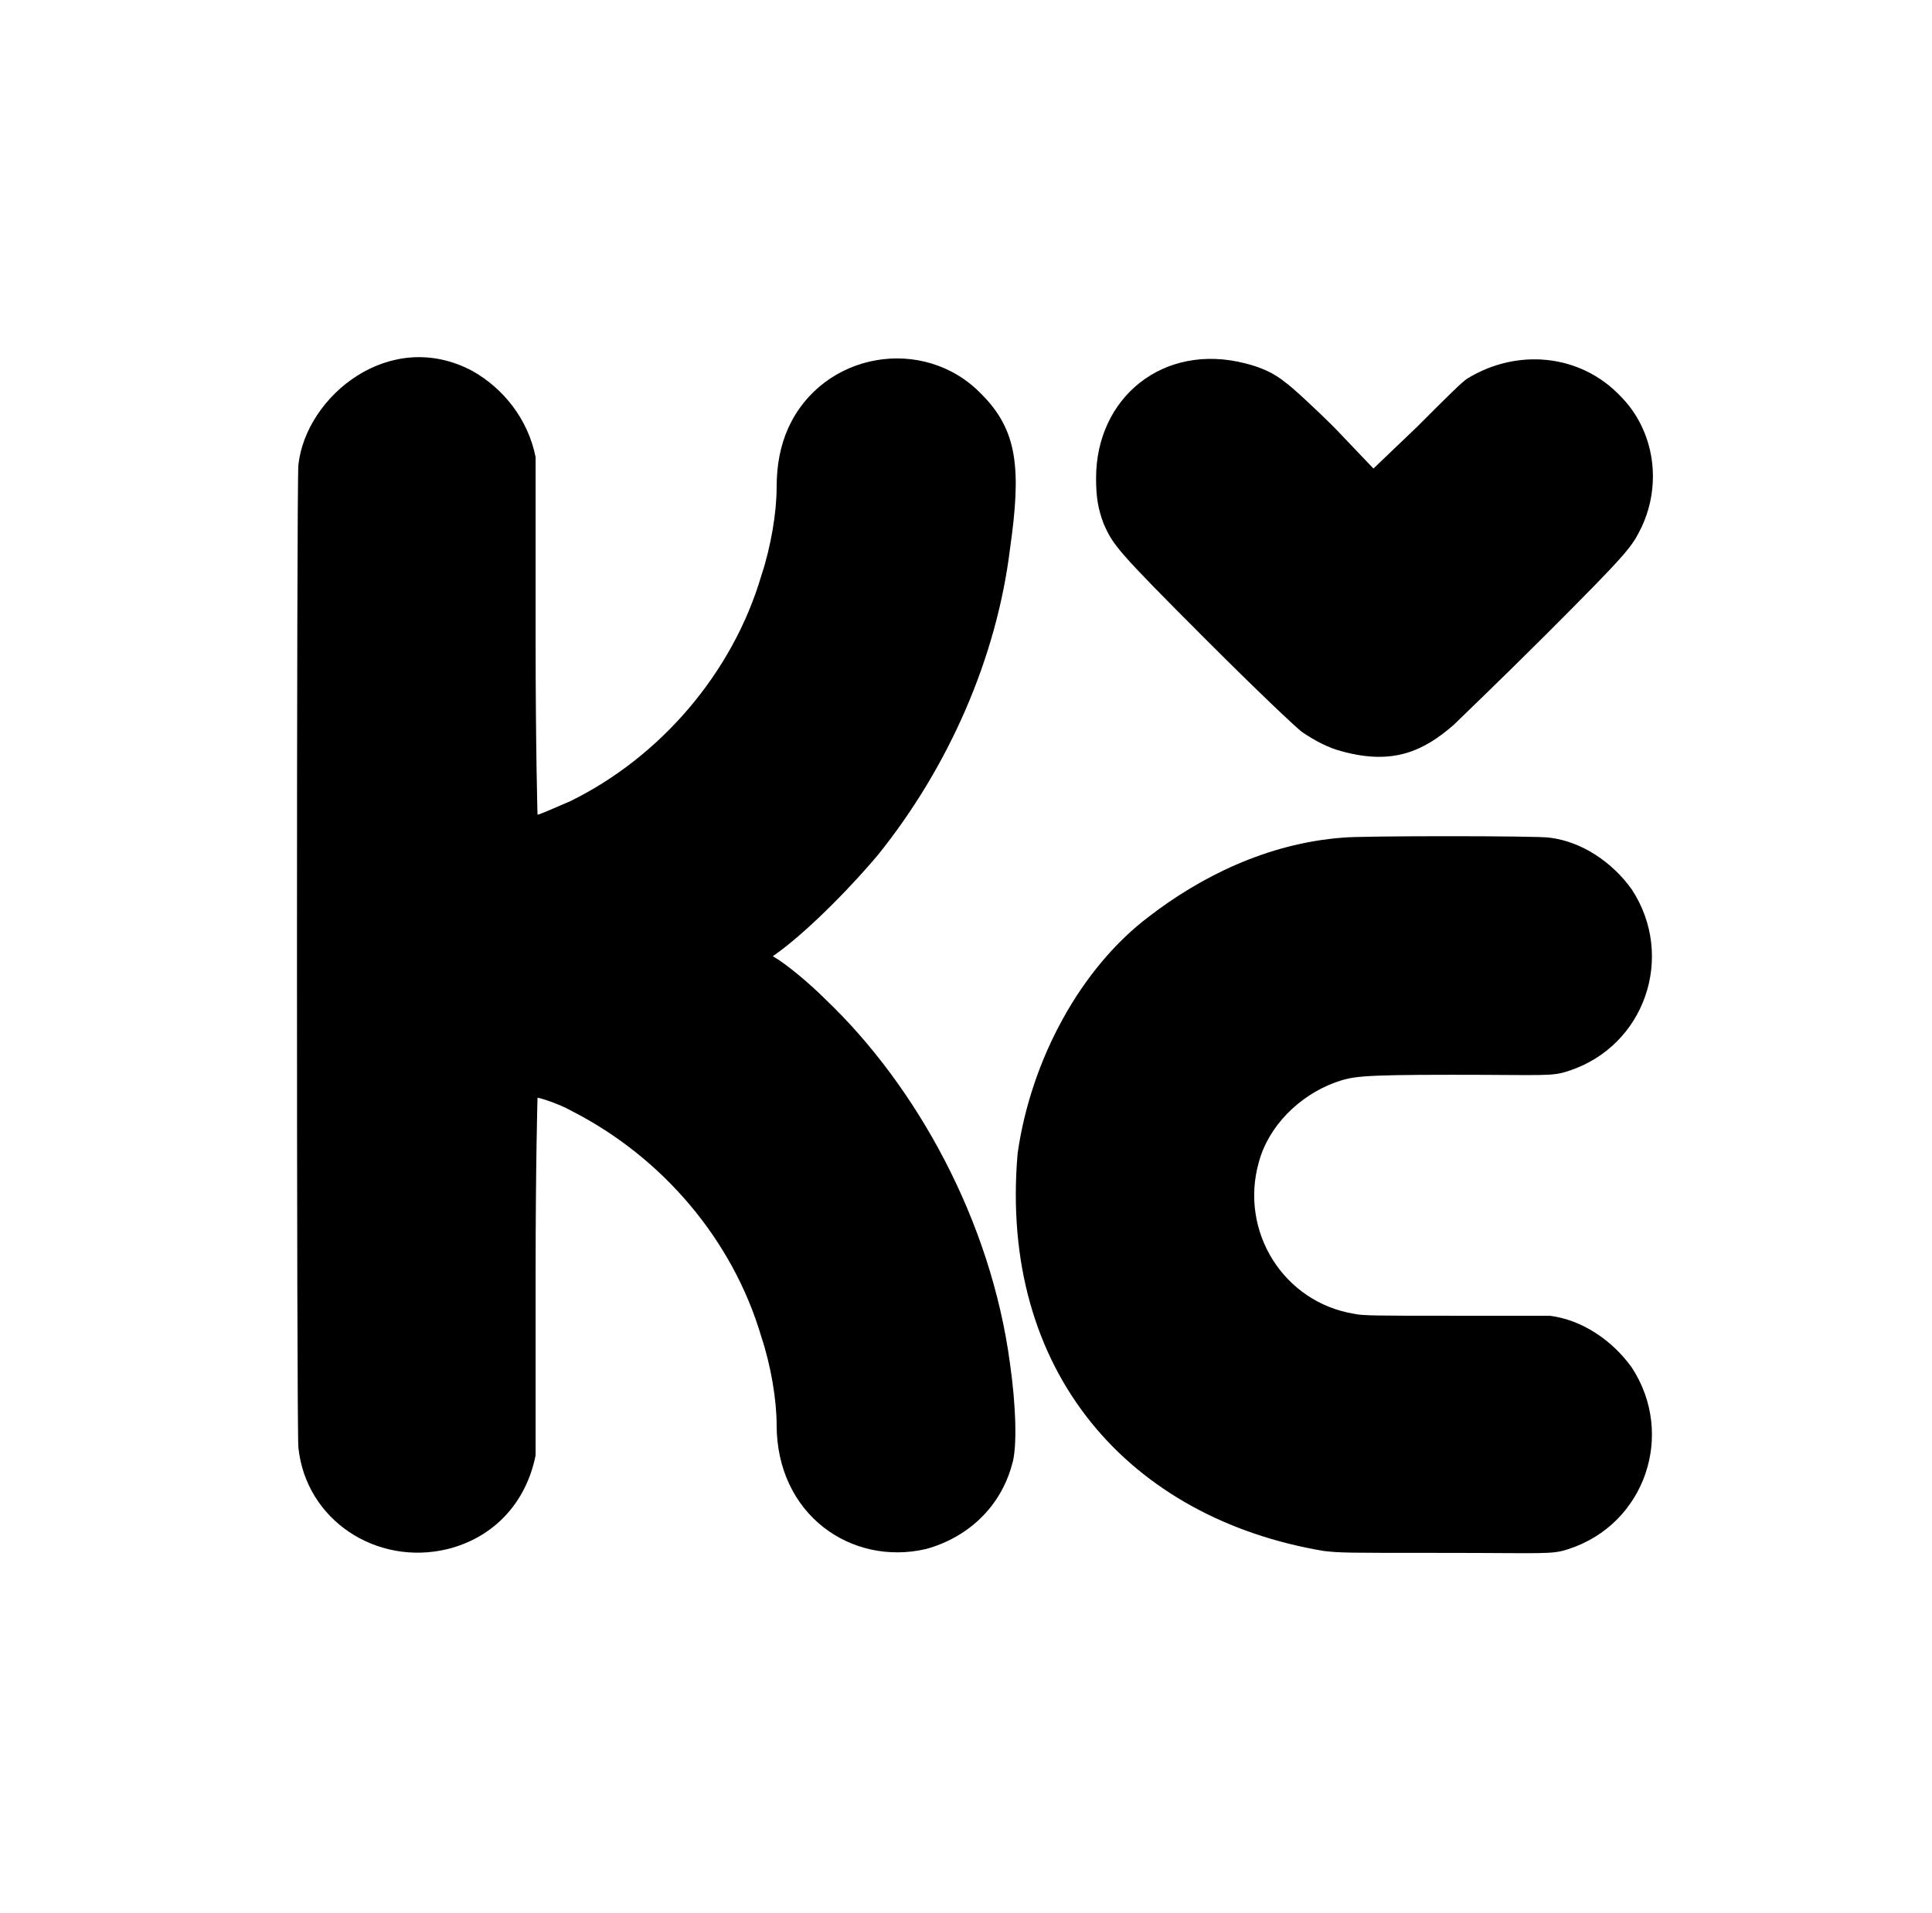
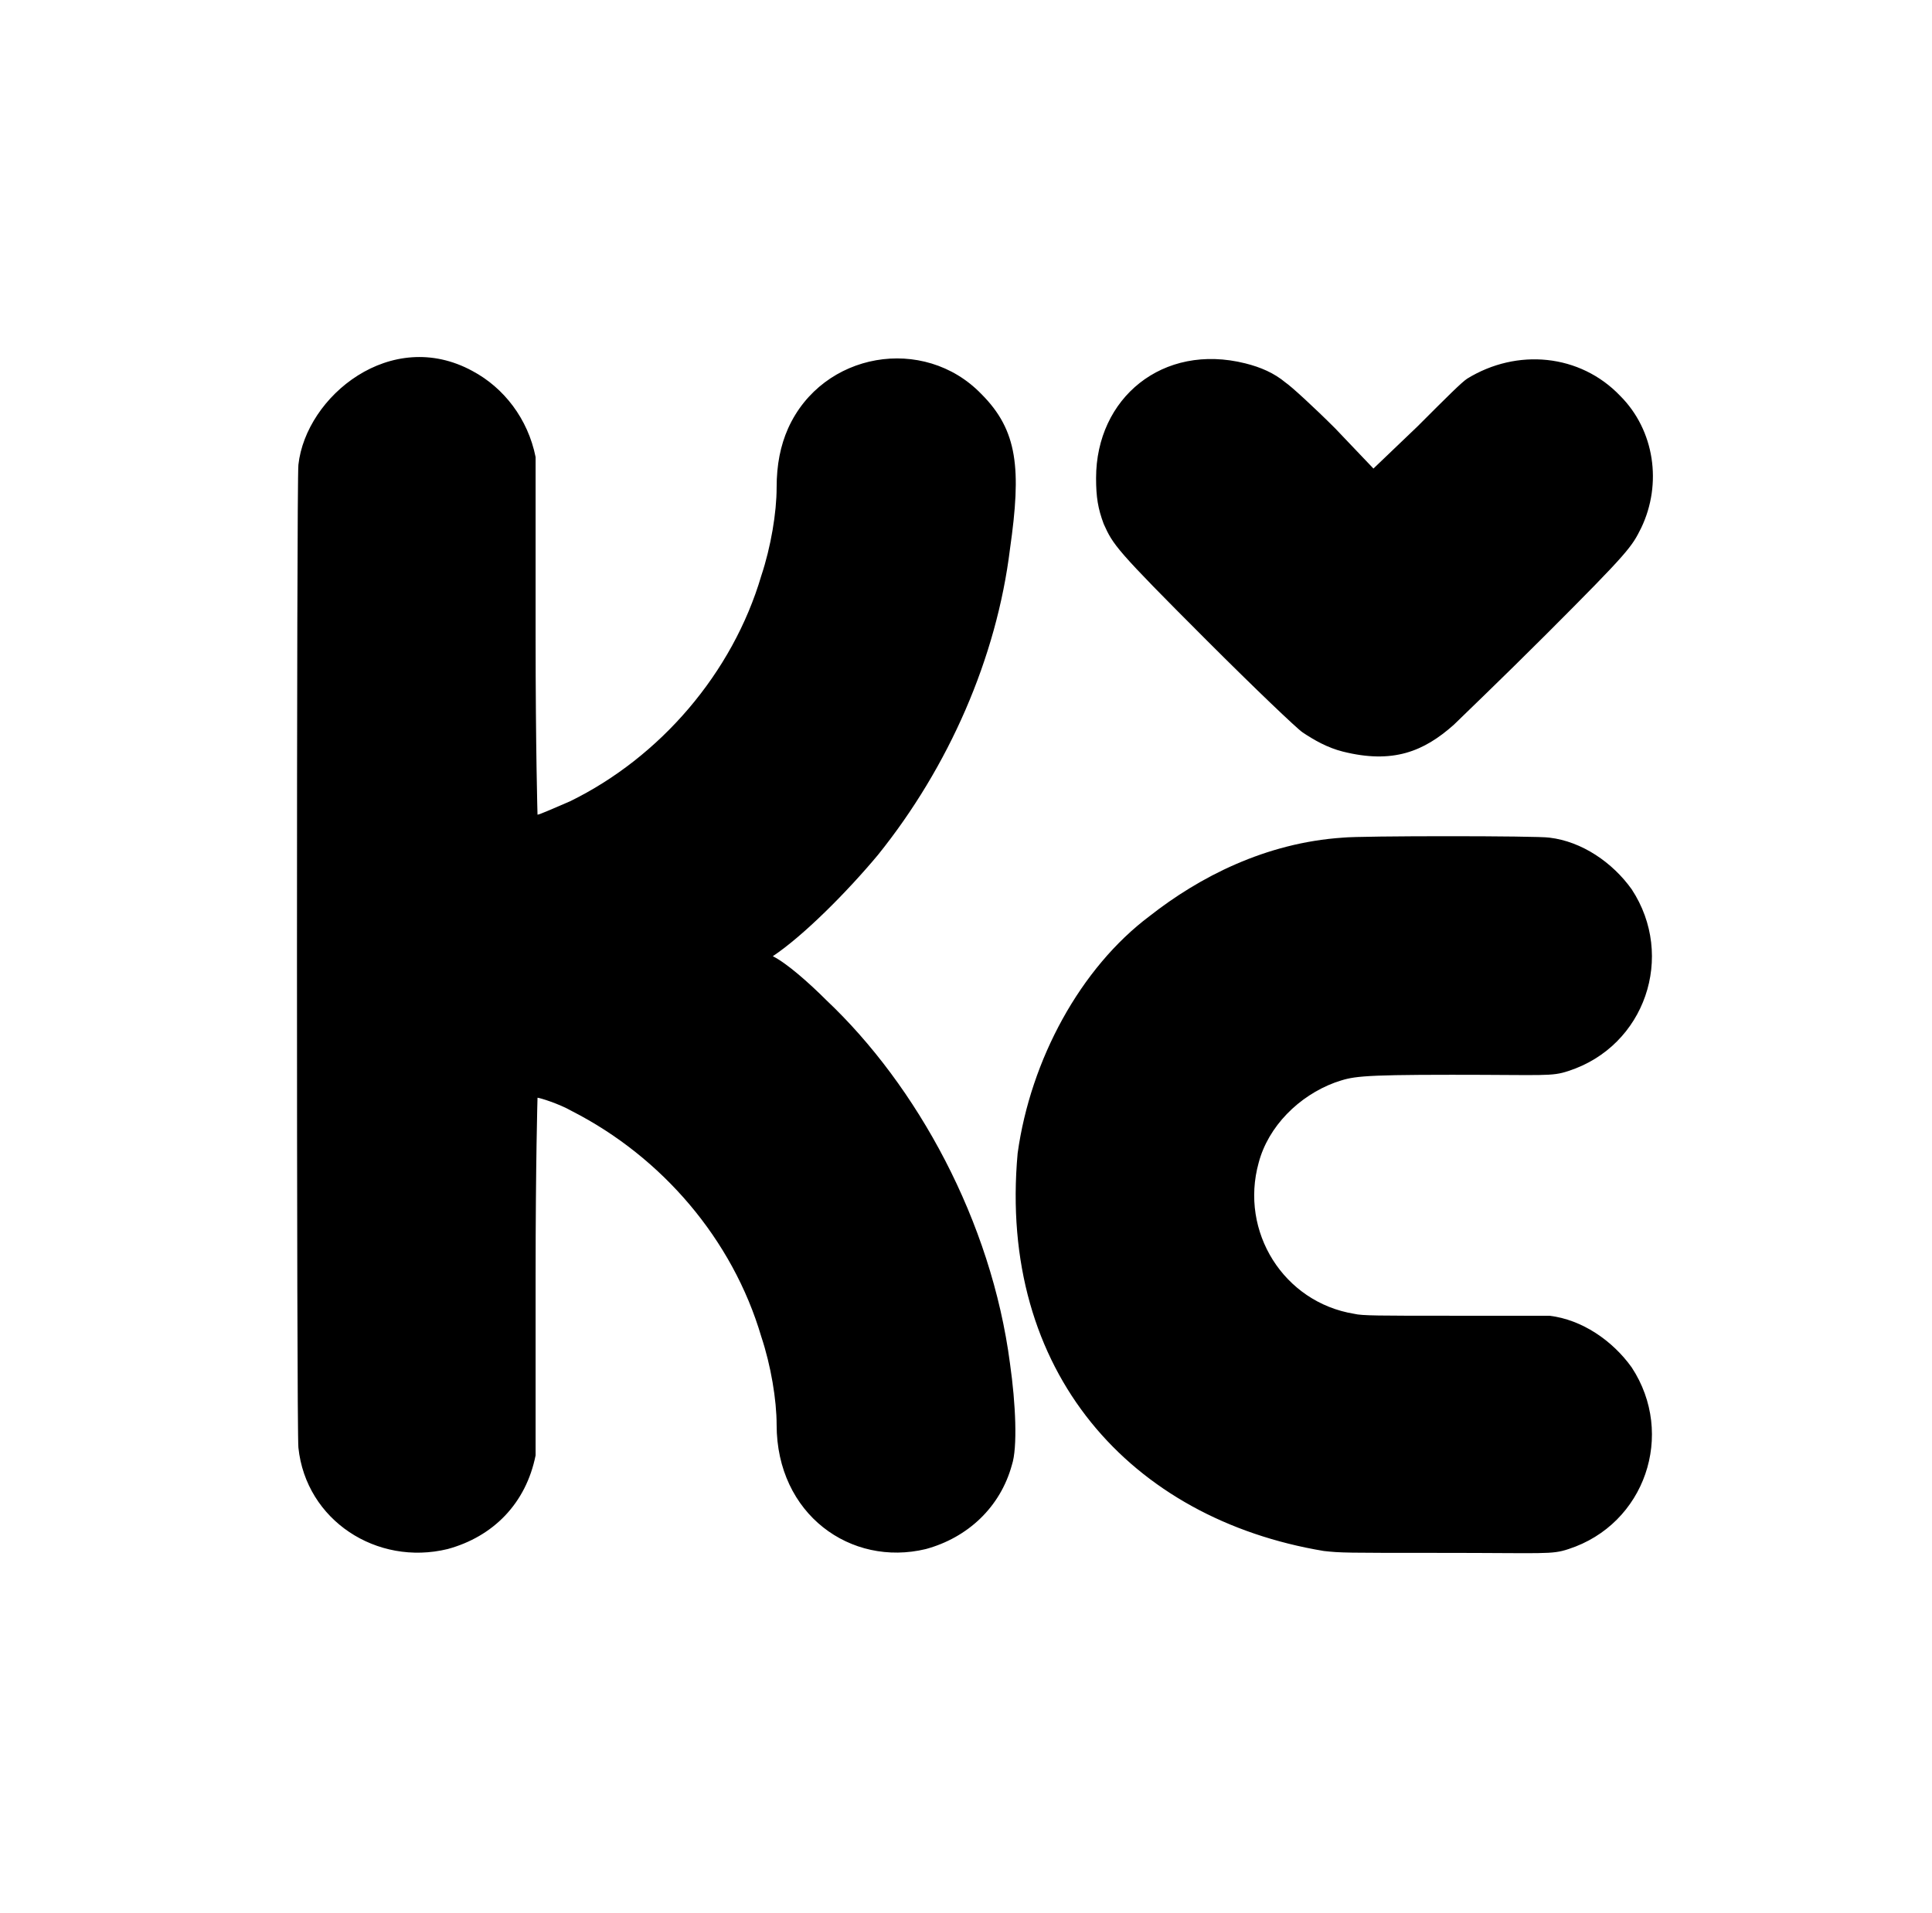
<svg xmlns="http://www.w3.org/2000/svg" version="1.1" viewBox="-10 0 1010 1000">
  <g transform="matrix(1 0 0 -1 0 800)">
-     <path fill="currentColor" d="M146 557c4 36 48 72 91 49c16 -9 29 -25 33 -45v-94c0 -59 1 -93 1 -93c1 0 10 4 17 7c47 23 85 67 100 118c5 15 8 33 8 46c0 12 2 22 6 31c18 40 71 49 101 18c19 -19 21 -39 15 -81c-7 -57 -32 -114 -69 -160c-16 -19 -39 -42 -55 -53c7 -4 19 -14 28 -23 c47 -45 86 -115 96 -190c3 -21 4 -44 1 -53c-6 -22 -23 -38 -45 -44c-39 -9 -78 18 -78 65c0 13 -3 31 -8 46c-15 51 -52 94 -99 118c-7 4 -17 7 -18 7c0 0 -1 -34 -1 -93v-94c-5 -25 -22 -43 -46 -49c-37 -9 -74 15 -78 53c-1 8 -1 507 0 514zM563 550c0 42 35 71 78 60 c8 -2 15 -5 21 -10c3 -2 15 -13 26 -24l20 -21l23 22c16 16 23 23 26 25c26 16 59 13 80 -9c18 -18 22 -46 11 -69c-5 -10 -6 -12 -50 -56c-23 -23 -45 -44 -48 -47c-16 -14 -32 -21 -58 -14c-8 2 -15 6 -21 10c-3 2 -25 23 -50 48c-48 48 -49 50 -54 61c-3 8 -4 14 -4 24z M692 362c9 1 102 1 108 0c17 -2 33 -13 43 -27c23 -35 7 -82 -33 -95c-9 -3 -12 -2 -61 -2c-50 0 -52 -1 -61 -4c-19 -7 -35 -23 -40 -42c-10 -36 13 -73 50 -79c4 -1 13 -1 51 -1h51c17 -2 33 -13 43 -27c23 -35 7 -82 -33 -95c-9 -3 -12 -2 -67 -2c-50 0 -52 0 -61 1 c-101 17 -170 93 -160 208c7 49 33 97 69 124c26 20 61 38 101 41z" />
+     <path fill="currentColor" d="M146 557c3.974 35.768 48.399 72.237 91 49c16.366 -8.729 28.986 -24.931 33 -45v-94c0 -59 1 -93 1 -93c1 0 10 4 17 7c47 23 85 67 100 118c5 15 8 33 8 46c0 12 2 22 6 31c18 40 71 49 101 18c19.149 -19.149 20.976 -39.17 15 -81 c-7 -57 -32 -114 -69 -160c-16.194 -19.433 -39.019 -42.346 -55 -53c7.354 -3.677 18.923 -13.923 28 -23c47.281 -44.655 86.264 -115.355 96 -190c3 -21 4 -44 1 -53c-6 -22 -23 -38 -45 -44c-39.208 -9.464 -78 18.152 -78 65c0 13 -3 31 -8 46 c-15 51 -52 94 -99 118c-7 4 -17 7 -18 7c0 0 -1 -34 -1 -93v-94c-5.043 -25.213 -22.238 -42.519 -46 -49c-37 -9 -74 15 -78 53c-1 8 -1 507 0 514zM563 550c0 41.798 34.765 70.809 78 60c8 -2 15 -5 21 -10c3 -2 15 -13 26 -24l20 -21l23 22c16 16 23 23 26 25 c26 16 59 13 80 -9c18 -18 22 -46 11 -69c-5 -10 -6 -12 -50 -56c-23 -23 -45 -44 -48 -47c-15.723 -13.976 -31.835 -20.541 -58 -14c-8 2 -15 6 -21 10c-3 2 -25 23 -50 48c-48 48 -49 50 -54 61c-3 8 -4 14 -4 24zM692 362 c-40.486 -2.699 -75.126 -20.67 -101 -41c-36.119 -27.089 -62.196 -75.011 -69 -124c-10.421 -114.631 59.322 -191.22 160 -208c9 -1 11 -1 61 -1c55 0 58 -1 67 2c40 13 56 60 33 95c-10 14 -26 25 -43 27h-51c-38 0 -47 0 -51 1c-37 6 -60 43 -50 79 c5 19 21 35 40 42c9 3 11 4 61 4c49 0 52 -1 61 2c40 13 56 60 33 95c-10 14 -26 25 -43 27c-6 1 -99 1 -108 0z" />
  </g>
</svg>
